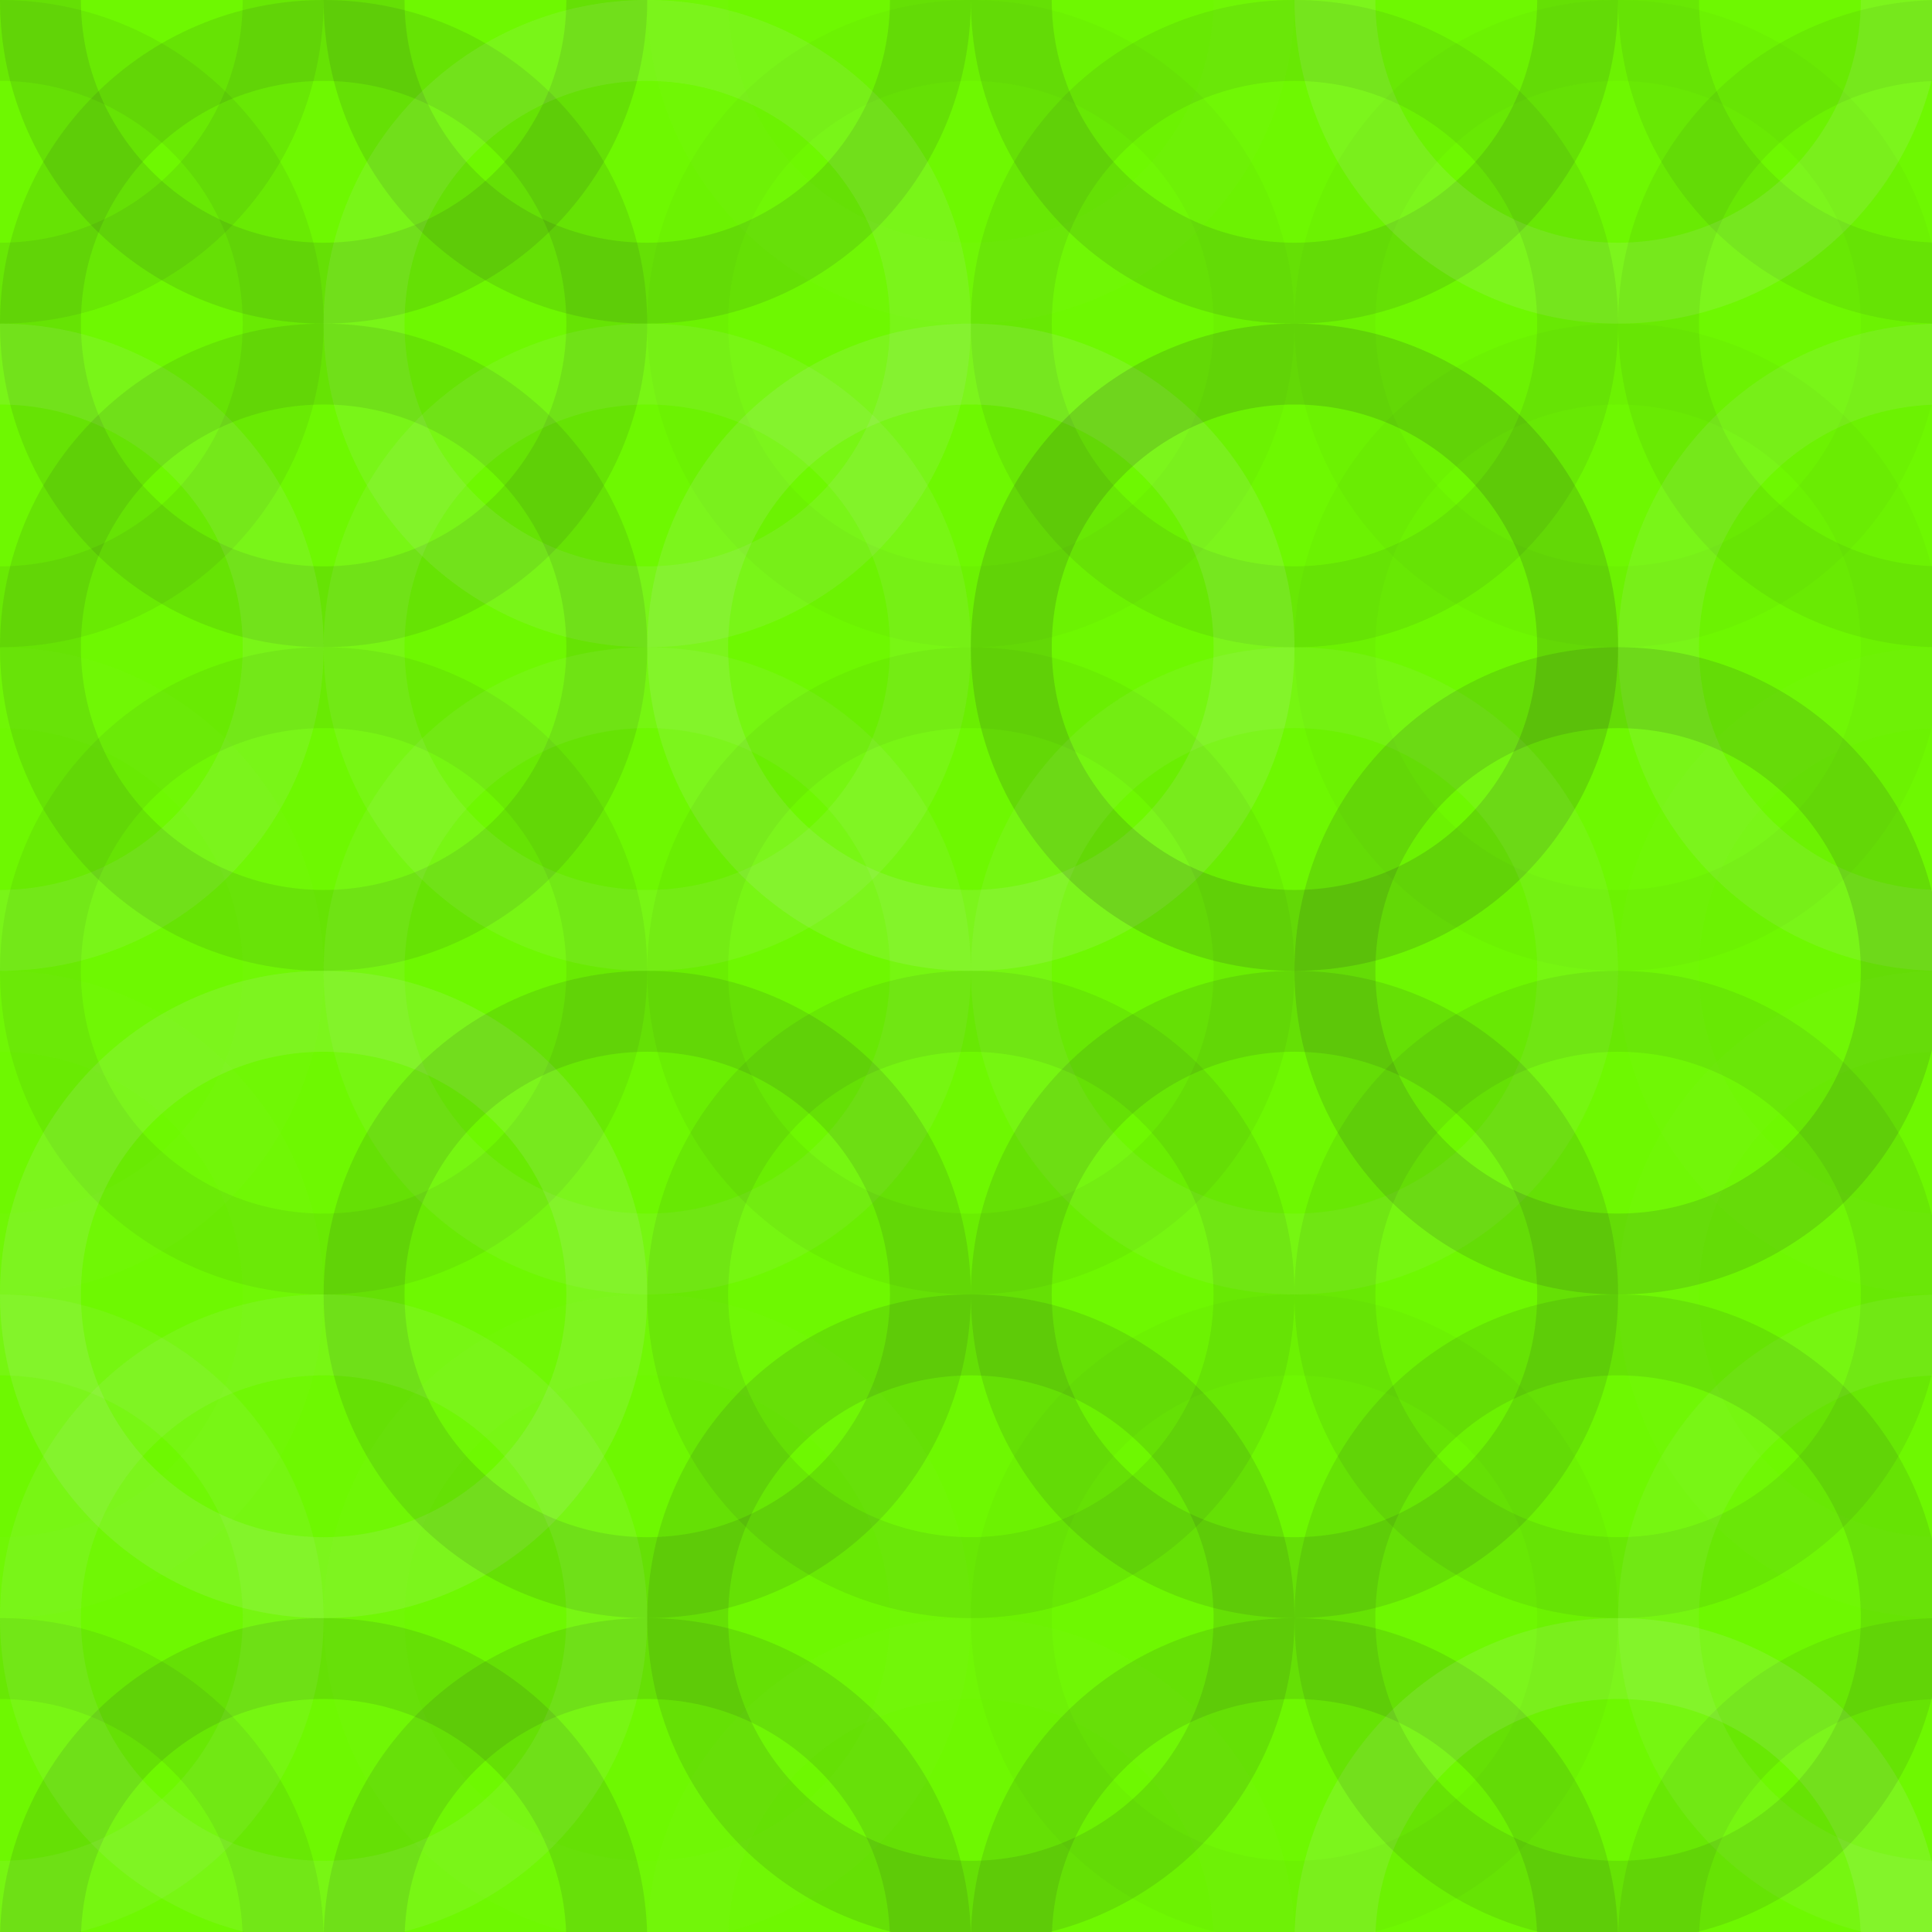
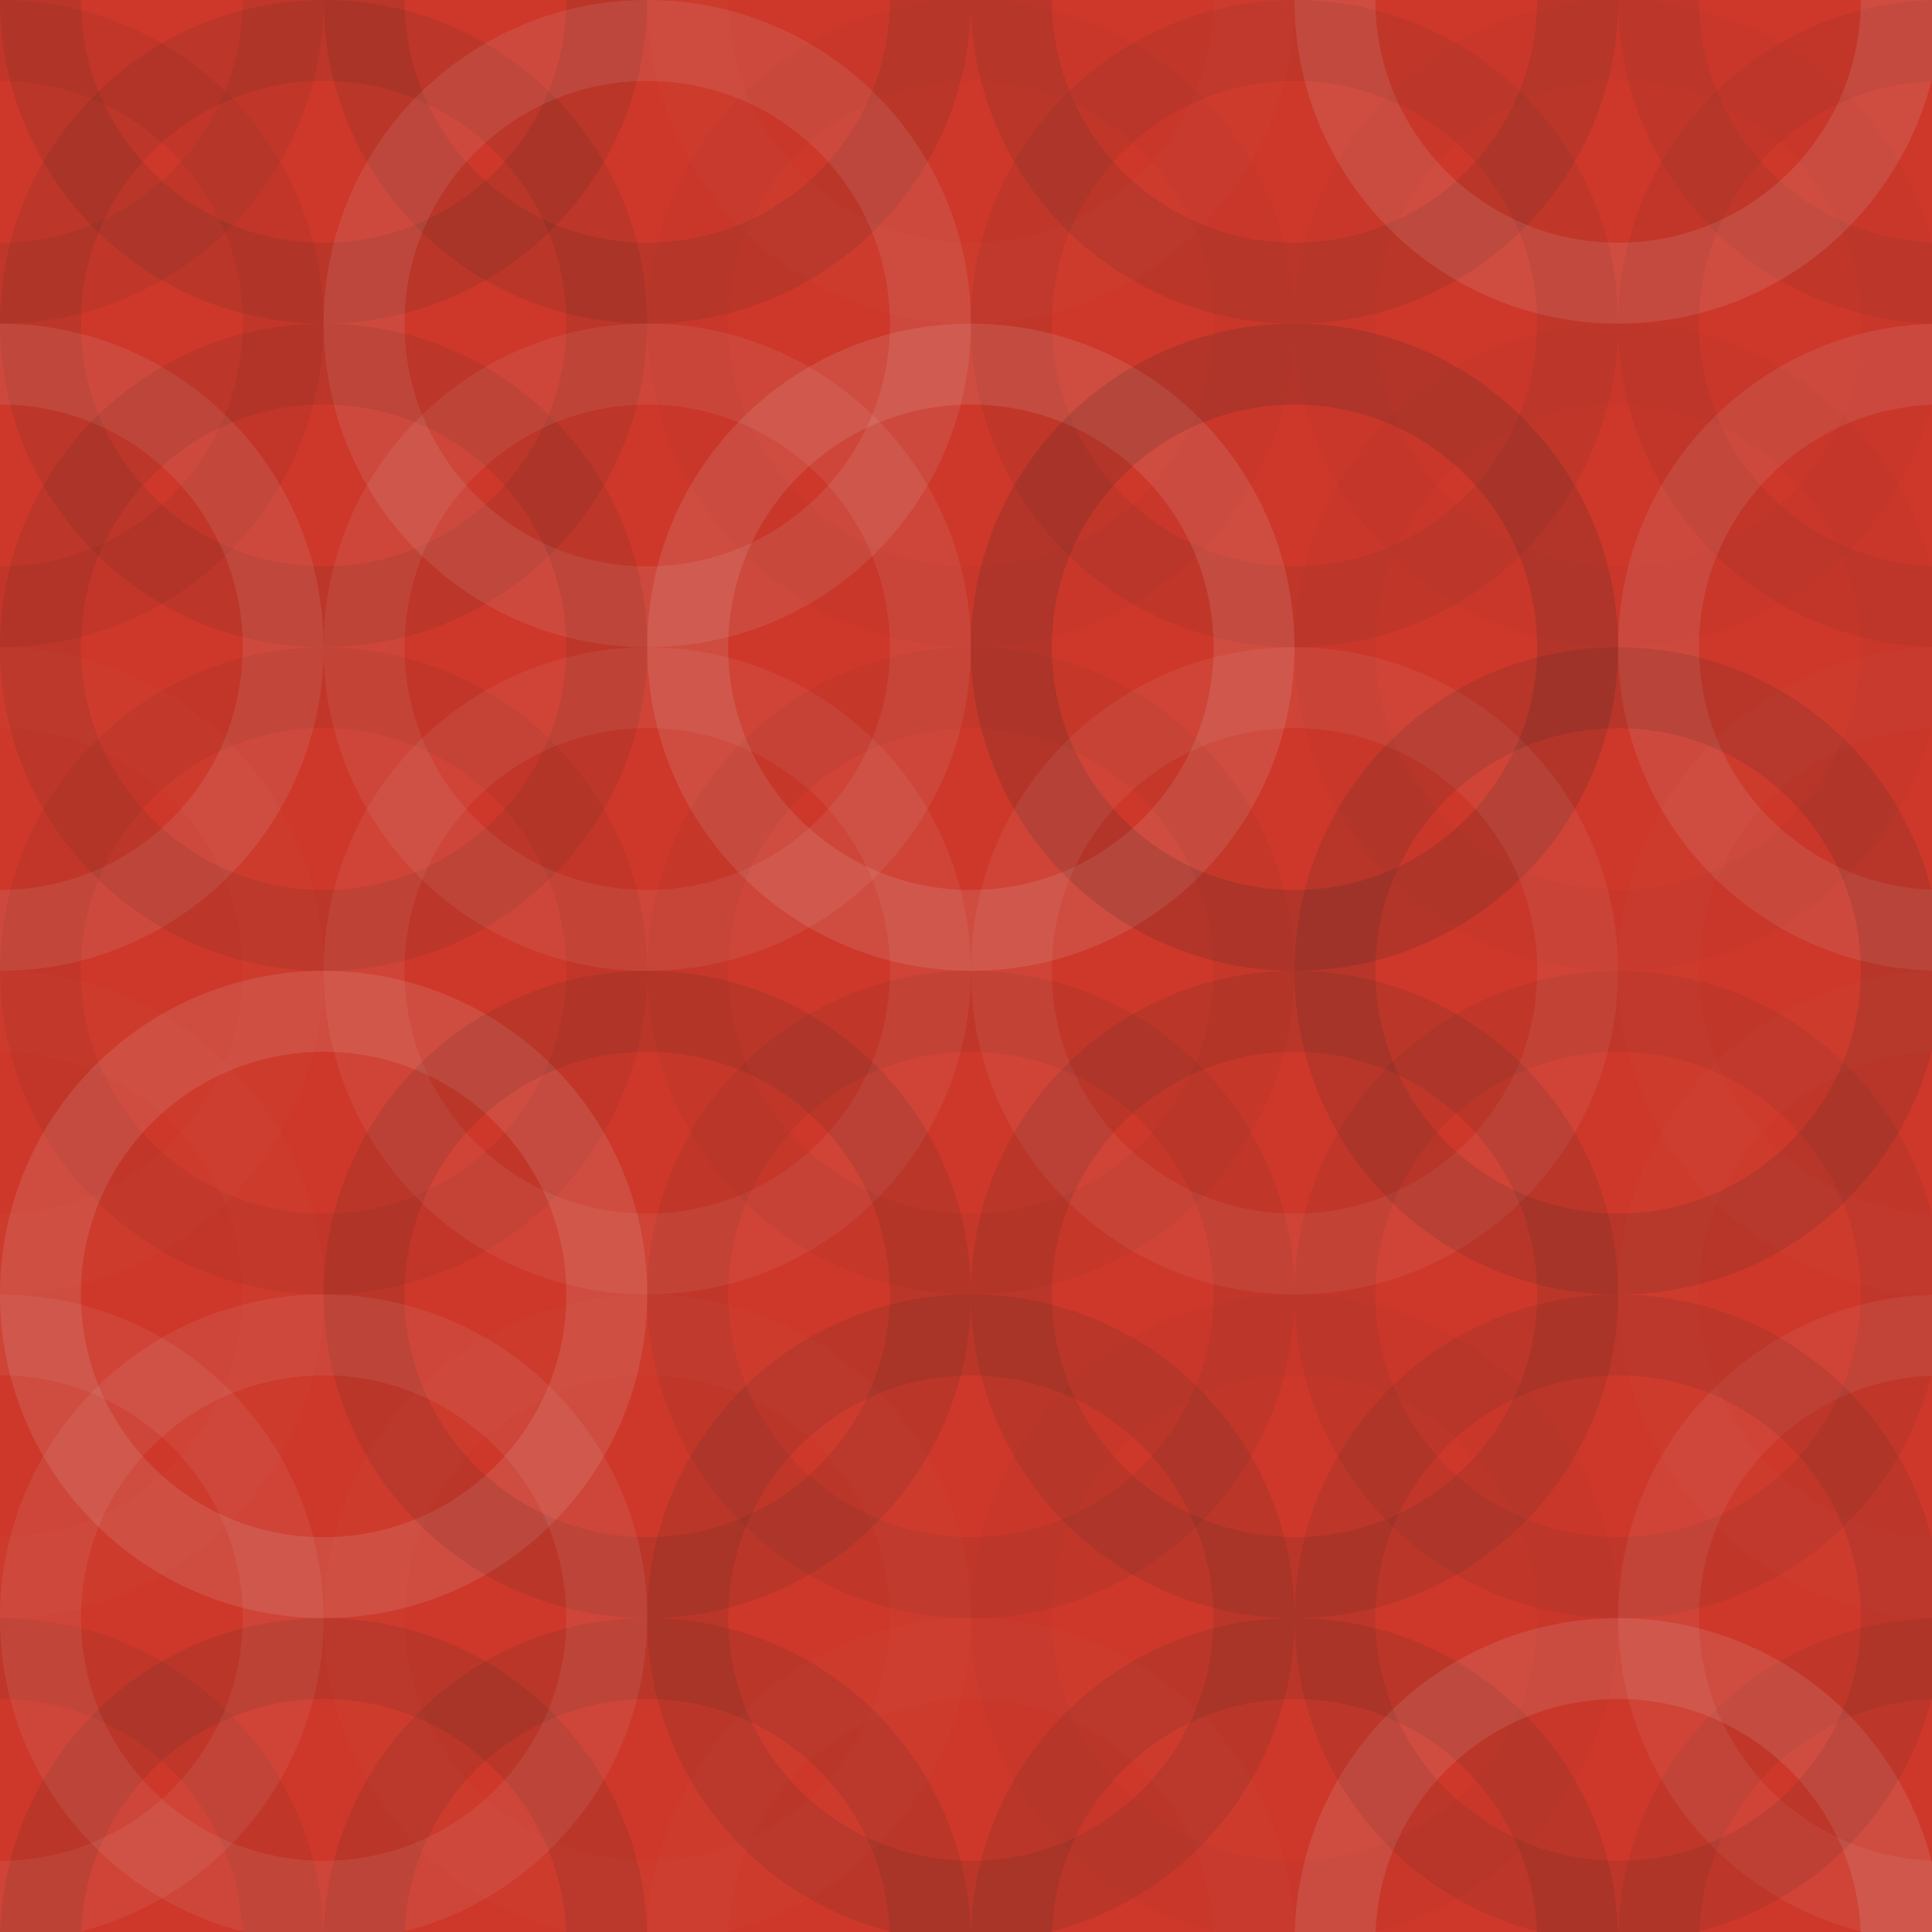
<svg xmlns="http://www.w3.org/2000/svg" width="199" height="199">
-   <rect x="0" y="0" width="100%" height="100%" fill="rgb(110,248,1)" />
+   <rect x="0" y="0" width="100%" height="100%" fill="rgb(205,56,42)" />
  <circle cx="0" cy="0" r="29.167" fill="none" stroke="#222" opacity="0.081" stroke-width="8.333px" />
  <circle cx="200" cy="0" r="29.167" fill="none" stroke="#222" opacity="0.081" stroke-width="8.333px" />
  <circle cx="0" cy="200" r="29.167" fill="none" stroke="#222" opacity="0.081" stroke-width="8.333px" />
  <circle cx="200" cy="200" r="29.167" fill="none" stroke="#222" opacity="0.081" stroke-width="8.333px" />
  <circle cx="33.333" cy="0" r="29.167" fill="none" stroke="#222" opacity="0.115" stroke-width="8.333px" />
  <circle cx="33.333" cy="200" r="29.167" fill="none" stroke="#222" opacity="0.115" stroke-width="8.333px" />
  <circle cx="66.667" cy="0" r="29.167" fill="none" stroke="#222" opacity="0.115" stroke-width="8.333px" />
  <circle cx="66.667" cy="200" r="29.167" fill="none" stroke="#222" opacity="0.115" stroke-width="8.333px" />
  <circle cx="100" cy="0" r="29.167" fill="none" stroke="#ddd" opacity="0.02" stroke-width="8.333px" />
  <circle cx="100" cy="200" r="29.167" fill="none" stroke="#ddd" opacity="0.02" stroke-width="8.333px" />
  <circle cx="133.333" cy="0" r="29.167" fill="none" stroke="#222" opacity="0.115" stroke-width="8.333px" />
  <circle cx="133.333" cy="200" r="29.167" fill="none" stroke="#222" opacity="0.115" stroke-width="8.333px" />
  <circle cx="166.667" cy="0" r="29.167" fill="none" stroke="#ddd" opacity="0.124" stroke-width="8.333px" />
  <circle cx="166.667" cy="200" r="29.167" fill="none" stroke="#ddd" opacity="0.124" stroke-width="8.333px" />
  <circle cx="0" cy="33.333" r="29.167" fill="none" stroke="#222" opacity="0.063" stroke-width="8.333px" />
  <circle cx="200" cy="33.333" r="29.167" fill="none" stroke="#222" opacity="0.063" stroke-width="8.333px" />
  <circle cx="33.333" cy="33.333" r="29.167" fill="none" stroke="#222" opacity="0.098" stroke-width="8.333px" />
  <circle cx="66.667" cy="33.333" r="29.167" fill="none" stroke="#ddd" opacity="0.107" stroke-width="8.333px" />
  <circle cx="100" cy="33.333" r="29.167" fill="none" stroke="#222" opacity="0.029" stroke-width="8.333px" />
  <circle cx="133.333" cy="33.333" r="29.167" fill="none" stroke="#222" opacity="0.081" stroke-width="8.333px" />
  <circle cx="166.667" cy="33.333" r="29.167" fill="none" stroke="#222" opacity="0.029" stroke-width="8.333px" />
  <circle cx="0" cy="66.667" r="29.167" fill="none" stroke="#ddd" opacity="0.107" stroke-width="8.333px" />
  <circle cx="200" cy="66.667" r="29.167" fill="none" stroke="#ddd" opacity="0.107" stroke-width="8.333px" />
  <circle cx="33.333" cy="66.667" r="29.167" fill="none" stroke="#222" opacity="0.098" stroke-width="8.333px" />
  <circle cx="66.667" cy="66.667" r="29.167" fill="none" stroke="#ddd" opacity="0.089" stroke-width="8.333px" />
  <circle cx="100" cy="66.667" r="29.167" fill="none" stroke="#ddd" opacity="0.124" stroke-width="8.333px" />
  <circle cx="133.333" cy="66.667" r="29.167" fill="none" stroke="#222" opacity="0.15" stroke-width="8.333px" />
  <circle cx="166.667" cy="66.667" r="29.167" fill="none" stroke="#222" opacity="0.029" stroke-width="8.333px" />
  <circle cx="0" cy="100" r="29.167" fill="none" stroke="#ddd" opacity="0.02" stroke-width="8.333px" />
  <circle cx="200" cy="100" r="29.167" fill="none" stroke="#ddd" opacity="0.02" stroke-width="8.333px" />
  <circle cx="33.333" cy="100" r="29.167" fill="none" stroke="#222" opacity="0.063" stroke-width="8.333px" />
  <circle cx="66.667" cy="100" r="29.167" fill="none" stroke="#ddd" opacity="0.072" stroke-width="8.333px" />
  <circle cx="100" cy="100" r="29.167" fill="none" stroke="#222" opacity="0.046" stroke-width="8.333px" />
  <circle cx="133.333" cy="100" r="29.167" fill="none" stroke="#ddd" opacity="0.072" stroke-width="8.333px" />
  <circle cx="166.667" cy="100" r="29.167" fill="none" stroke="#222" opacity="0.133" stroke-width="8.333px" />
  <circle cx="0" cy="133.333" r="29.167" fill="none" stroke="#ddd" opacity="0.02" stroke-width="8.333px" />
  <circle cx="200" cy="133.333" r="29.167" fill="none" stroke="#ddd" opacity="0.02" stroke-width="8.333px" />
  <circle cx="33.333" cy="133.333" r="29.167" fill="none" stroke="#ddd" opacity="0.124" stroke-width="8.333px" />
  <circle cx="66.667" cy="133.333" r="29.167" fill="none" stroke="#222" opacity="0.115" stroke-width="8.333px" />
  <circle cx="100" cy="133.333" r="29.167" fill="none" stroke="#222" opacity="0.081" stroke-width="8.333px" />
  <circle cx="133.333" cy="133.333" r="29.167" fill="none" stroke="#222" opacity="0.115" stroke-width="8.333px" />
  <circle cx="166.667" cy="133.333" r="29.167" fill="none" stroke="#222" opacity="0.081" stroke-width="8.333px" />
  <circle cx="0" cy="166.667" r="29.167" fill="none" stroke="#ddd" opacity="0.072" stroke-width="8.333px" />
  <circle cx="200" cy="166.667" r="29.167" fill="none" stroke="#ddd" opacity="0.072" stroke-width="8.333px" />
  <circle cx="33.333" cy="166.667" r="29.167" fill="none" stroke="#ddd" opacity="0.089" stroke-width="8.333px" />
  <circle cx="66.667" cy="166.667" r="29.167" fill="none" stroke="#ddd" opacity="0.02" stroke-width="8.333px" />
  <circle cx="100" cy="166.667" r="29.167" fill="none" stroke="#222" opacity="0.115" stroke-width="8.333px" />
  <circle cx="133.333" cy="166.667" r="29.167" fill="none" stroke="#222" opacity="0.029" stroke-width="8.333px" />
  <circle cx="166.667" cy="166.667" r="29.167" fill="none" stroke="#222" opacity="0.098" stroke-width="8.333px" />
</svg>
